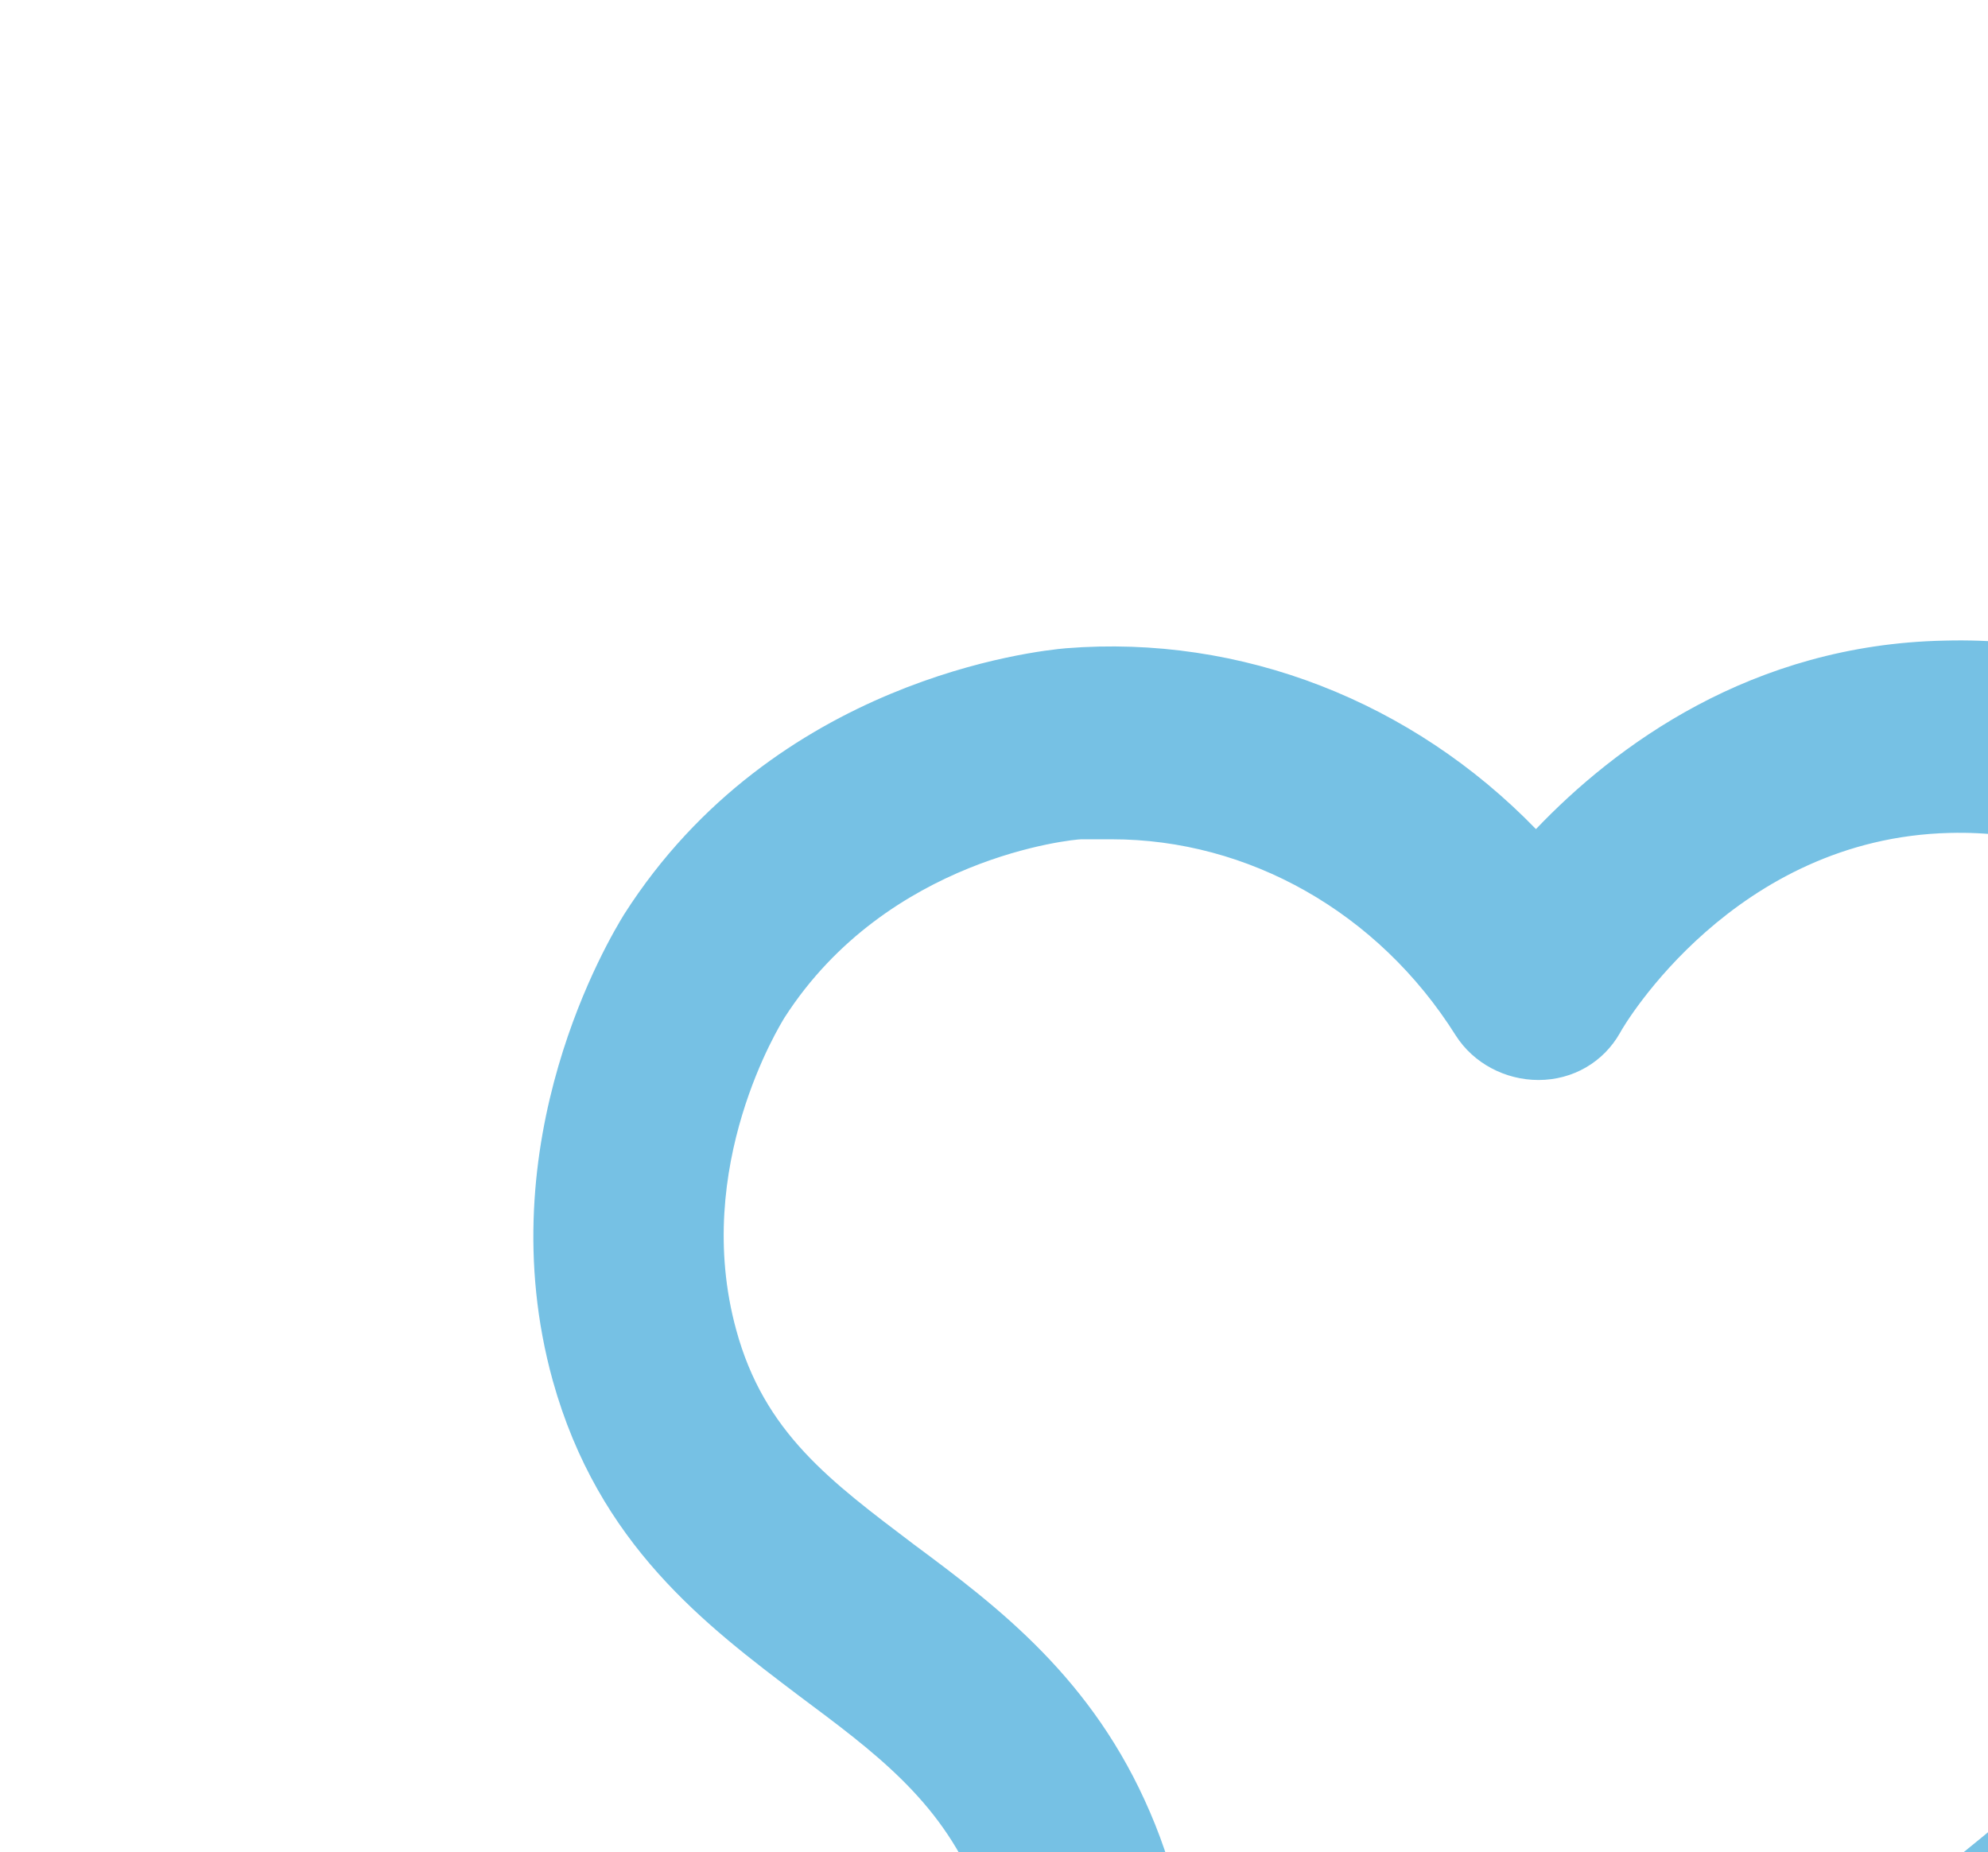
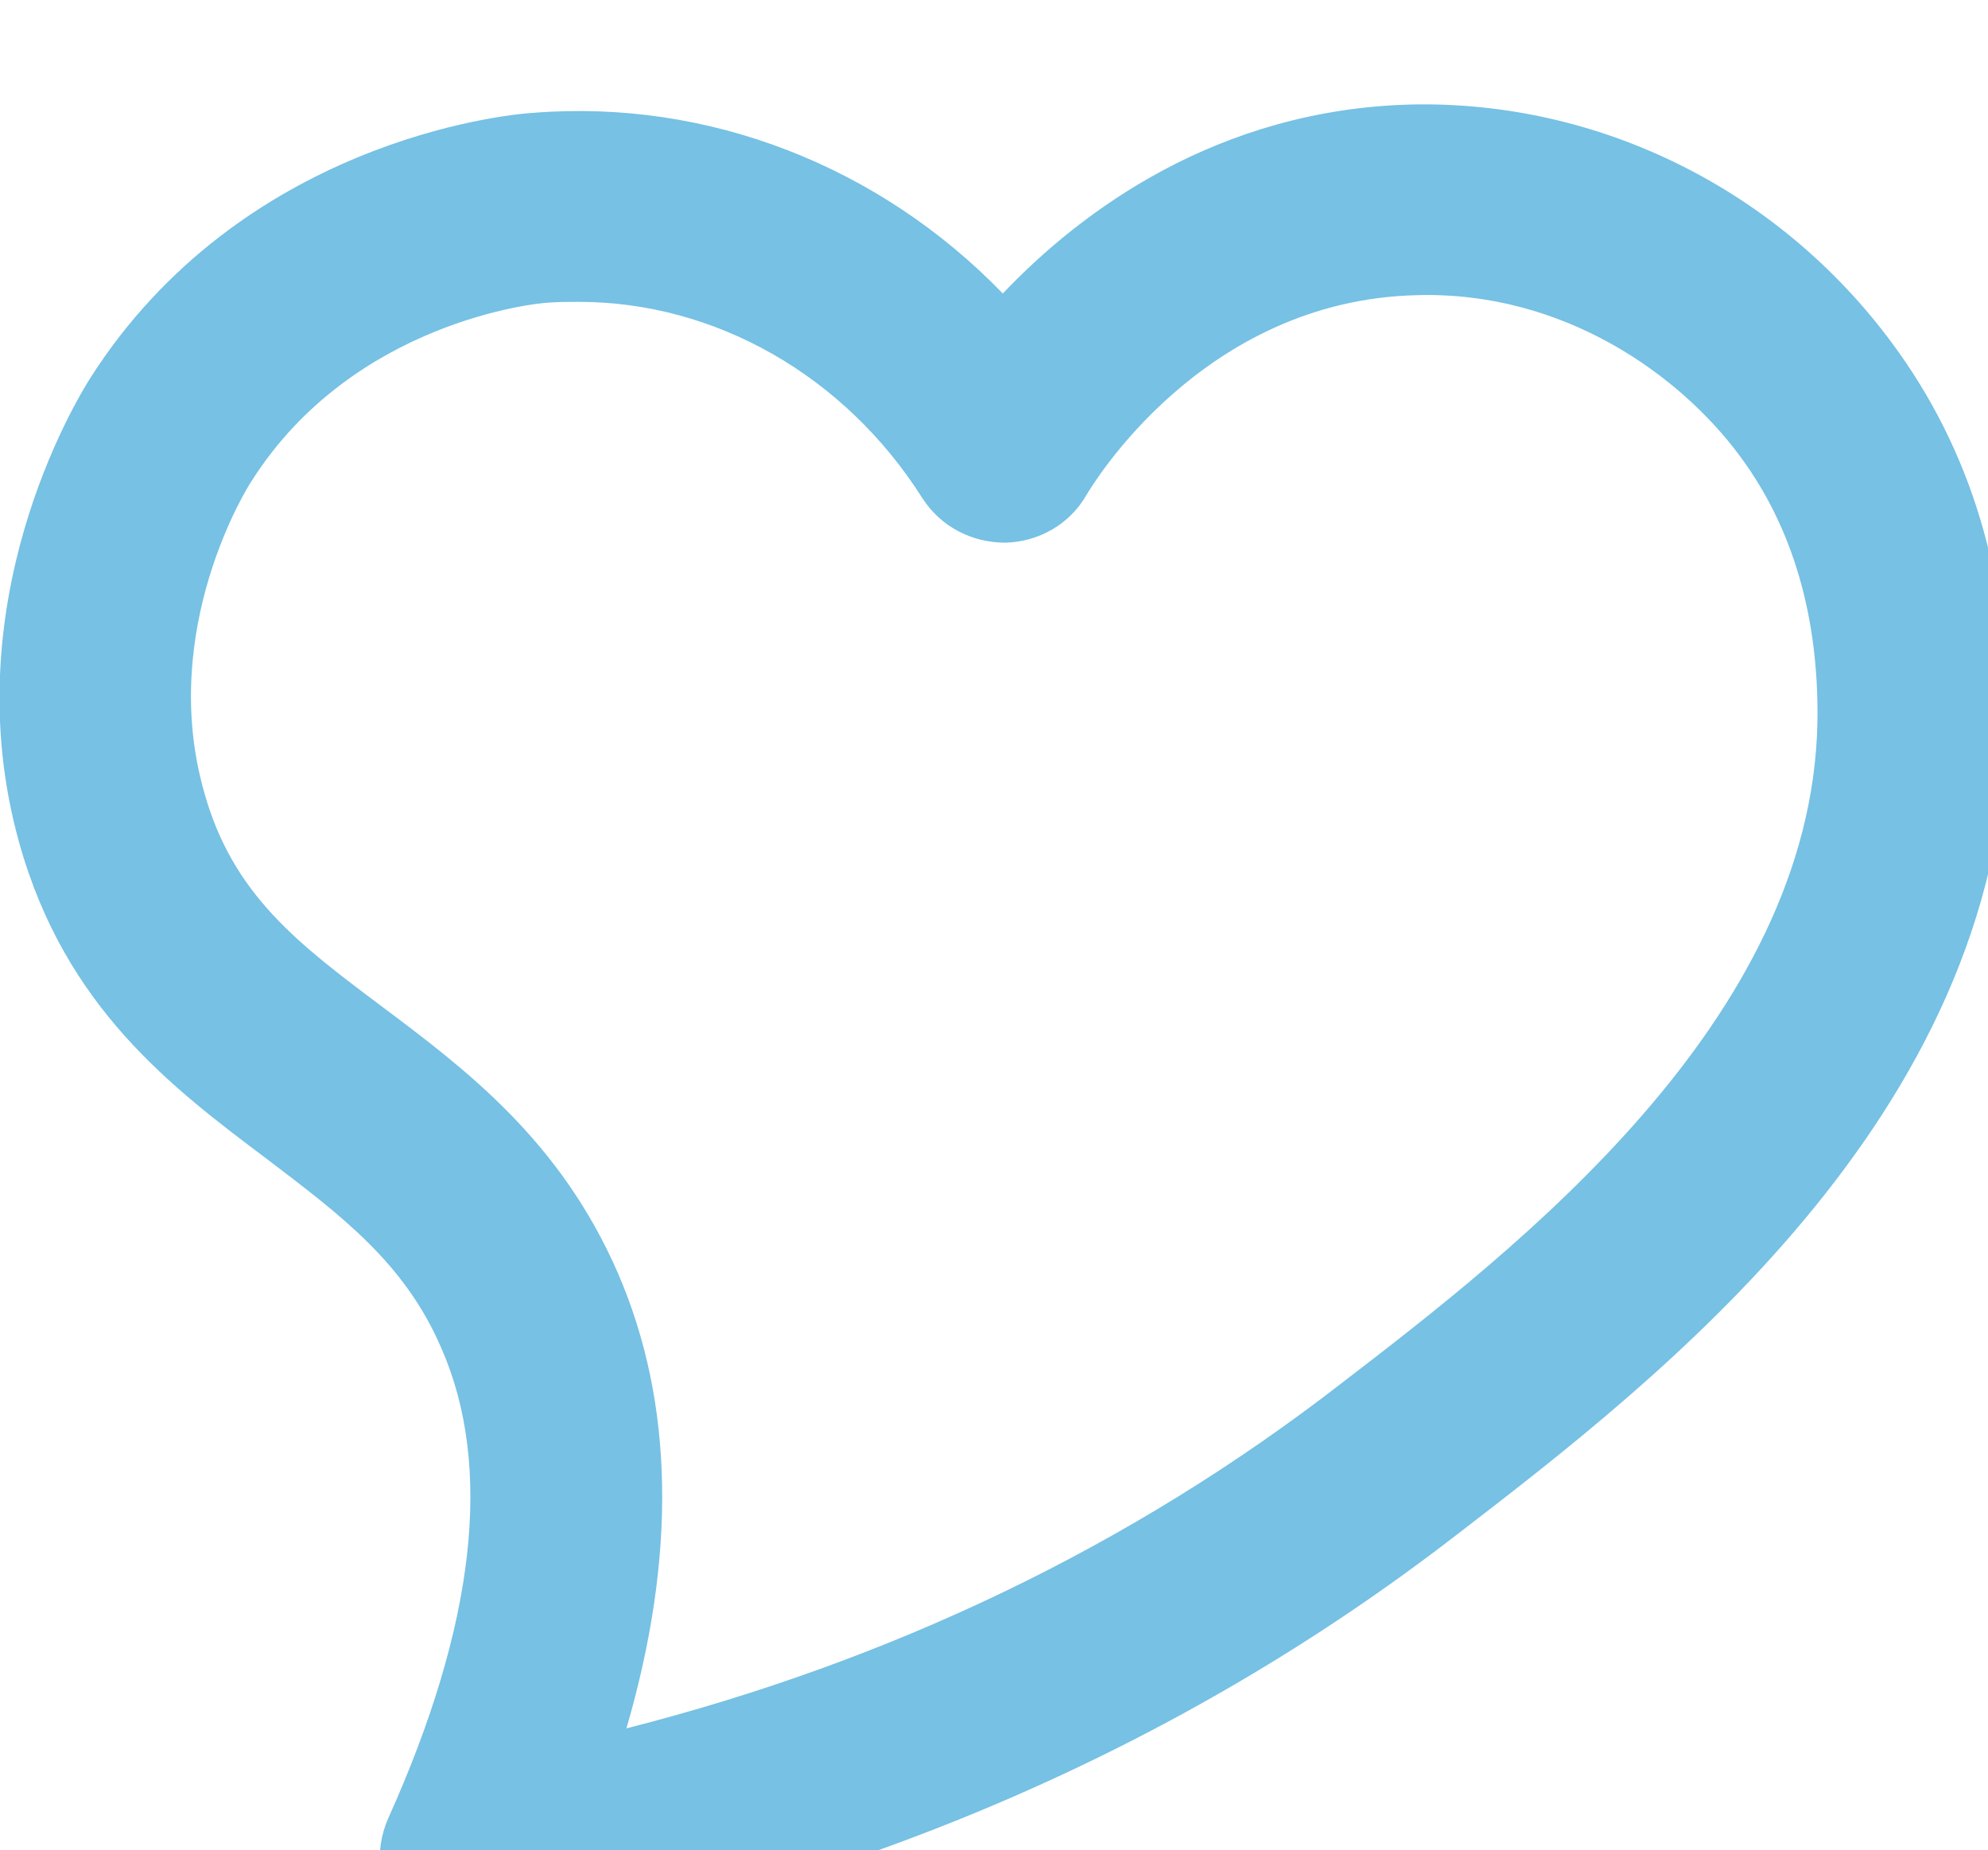
<svg>
-   <path fill="#76C1E4" d="M7.92,19.57c-.23,0-.45-.11-.59-.29-.17-.22-.21-.52-.09-.77.69-1.52.83-2.76.42-3.7-.29-.68-.79-1.05-1.38-1.49-.74-.56-1.58-1.19-1.94-2.48-.52-1.88.45-3.48.56-3.66,1.18-1.85,3.24-2.07,3.47-2.09,1.38-.11,2.72.42,3.69,1.42.62-.65,1.69-1.45,3.21-1.48,1.47-.04,2.89.66,3.78,1.87.62.84.93,1.86.9,3.02-.06,3.07-2.73,5.13-4.33,6.36-2.17,1.67-4.72,2.78-7.58,3.28-.04,0-.09.01-.13.01ZM8.73,6.59c-.08,0-.16,0-.24,0-.06,0-1.52.14-2.33,1.4-.03.05-.73,1.17-.38,2.45.22.81.74,1.19,1.4,1.69.66.49,1.4,1.05,1.85,2.1.44,1.02.46,2.22.06,3.58,2.09-.53,3.97-1.44,5.62-2.71,1.38-1.07,3.7-2.85,3.75-5.2.02-.82-.19-1.53-.61-2.1-.47-.63-1.38-1.29-2.54-1.26-1.69.04-2.56,1.51-2.59,1.57-.13.23-.37.37-.64.37-.26,0-.51-.13-.65-.35-.61-.97-1.63-1.54-2.7-1.54Z" />
+   <path fill="#76C1E4" d="M5.68,23.36c-.35,0-.68-.16-.9-.44-.26-.33-.31-.78-.14-1.17,1.04-2.31,1.26-4.2.64-5.62-.44-1.03-1.21-1.6-2.09-2.27-1.13-.85-2.41-1.81-2.96-3.78-.8-2.86.68-5.29.85-5.56C2.88,1.7,6.02,1.37,6.37,1.35c2.1-.17,4.15.64,5.62,2.16.94-.99,2.57-2.2,4.88-2.26,2.24-.05,4.39,1.01,5.75,2.85.95,1.28,1.41,2.82,1.38,4.59-.09,4.67-4.16,7.8-6.59,9.67-3.3,2.55-7.19,4.22-11.54,4.99-.07.01-.13.02-.2.02ZM6.91,3.61c-.12,0-.24,0-.36.01-.09,0-2.32.21-3.54,2.13-.05.07-1.12,1.78-.57,3.72.34,1.23,1.13,1.82,2.13,2.57,1,.75,2.13,1.6,2.82,3.19.67,1.55.7,3.38.1,5.44,3.18-.81,6.05-2.19,8.54-4.12,2.11-1.62,5.63-4.34,5.7-7.91.02-1.25-.29-2.33-.93-3.19-.71-.96-2.1-1.97-3.86-1.92-2.57.06-3.89,2.29-3.95,2.39-.2.35-.57.56-.97.57-.4,0-.77-.19-.99-.53-.93-1.47-2.48-2.35-4.11-2.35Z" />
</svg>
